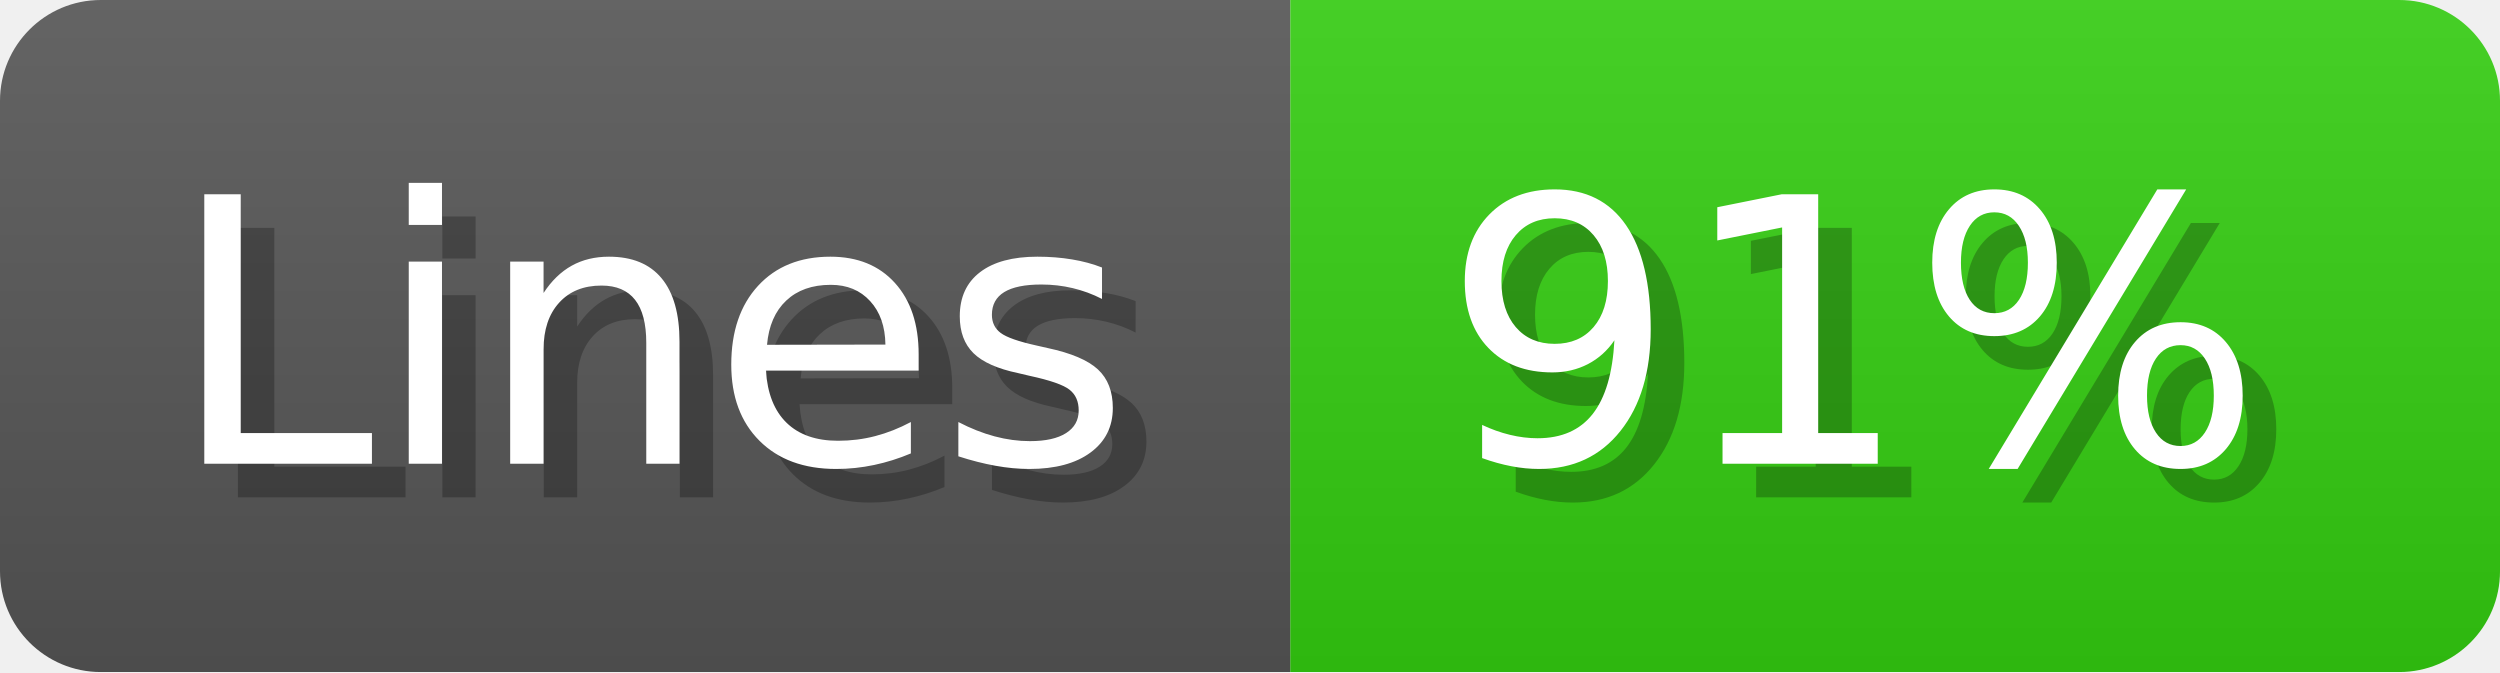
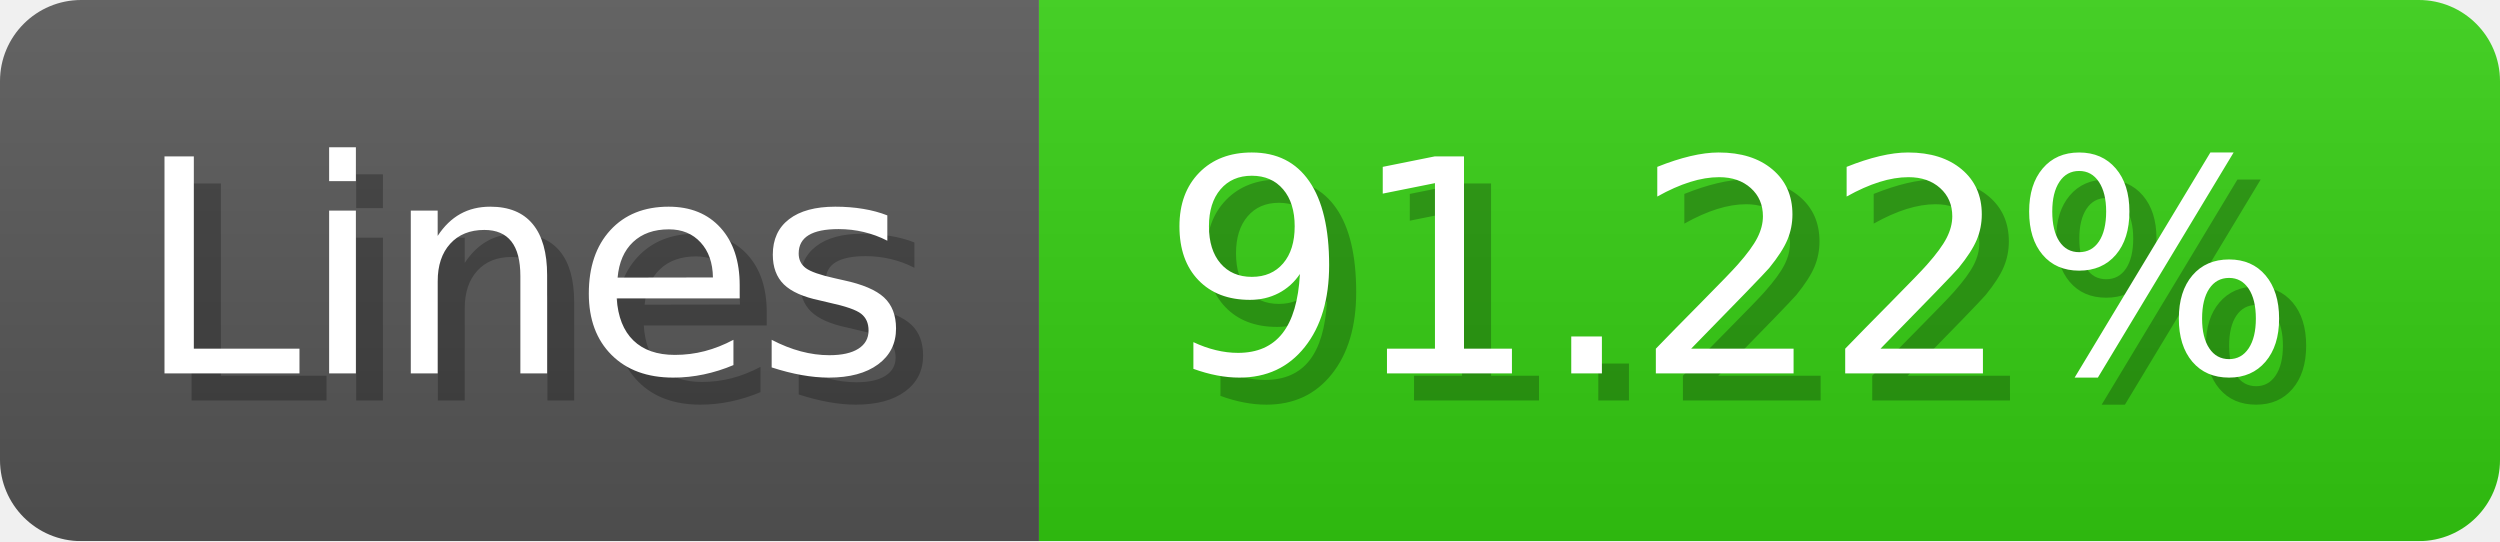
- <svg xmlns="http://www.w3.org/2000/svg" width="74.4" height="20" viewBox="0 0 744 200" role="img" aria-label="Lines: 91%">
+ <svg xmlns="http://www.w3.org/2000/svg" width="92.4" height="20" viewBox="0 0 924 200" role="img" aria-label="Lines: 91.22%">
  <linearGradient id="a" x2="0" y2="100%">
    <stop offset="0" stop-opacity=".1" stop-color="#EEE" />
    <stop offset="1" stop-opacity=".1" />
  </linearGradient>
  <mask id="m">
-     <rect width="744" height="200" rx="30" fill="#FFF" />
+     <rect width="924" height="200" rx="30" fill="#FFF" />
  </mask>
  <g mask="url(#m)">
    <rect width="384" height="200" fill="#555" />
-     <rect width="360" height="200" fill="#3C1" x="384" />
-     <rect width="744" height="200" fill="url(#a)" />
+     <rect width="540" height="200" fill="#3C1" x="384" />
+     <rect width="924" height="200" fill="url(#a)" />
  </g>
  <g aria-hidden="true" fill="#fff" text-anchor="start" font-family="Verdana,DejaVu Sans,sans-serif" font-size="110">
    <text x="60" y="148" textLength="284" fill="#000" opacity="0.25">Lines</text>
    <text x="50" y="138" textLength="284">Lines</text>
-     <text x="439" y="148" textLength="260" fill="#000" opacity="0.25">91%</text>
-     <text x="429" y="138" textLength="260">91%</text>
+     <text x="439" y="148" textLength="440" fill="#000" opacity="0.25">91.22%</text>
+     <text x="429" y="138" textLength="440">91.22%</text>
  </g>
</svg>
